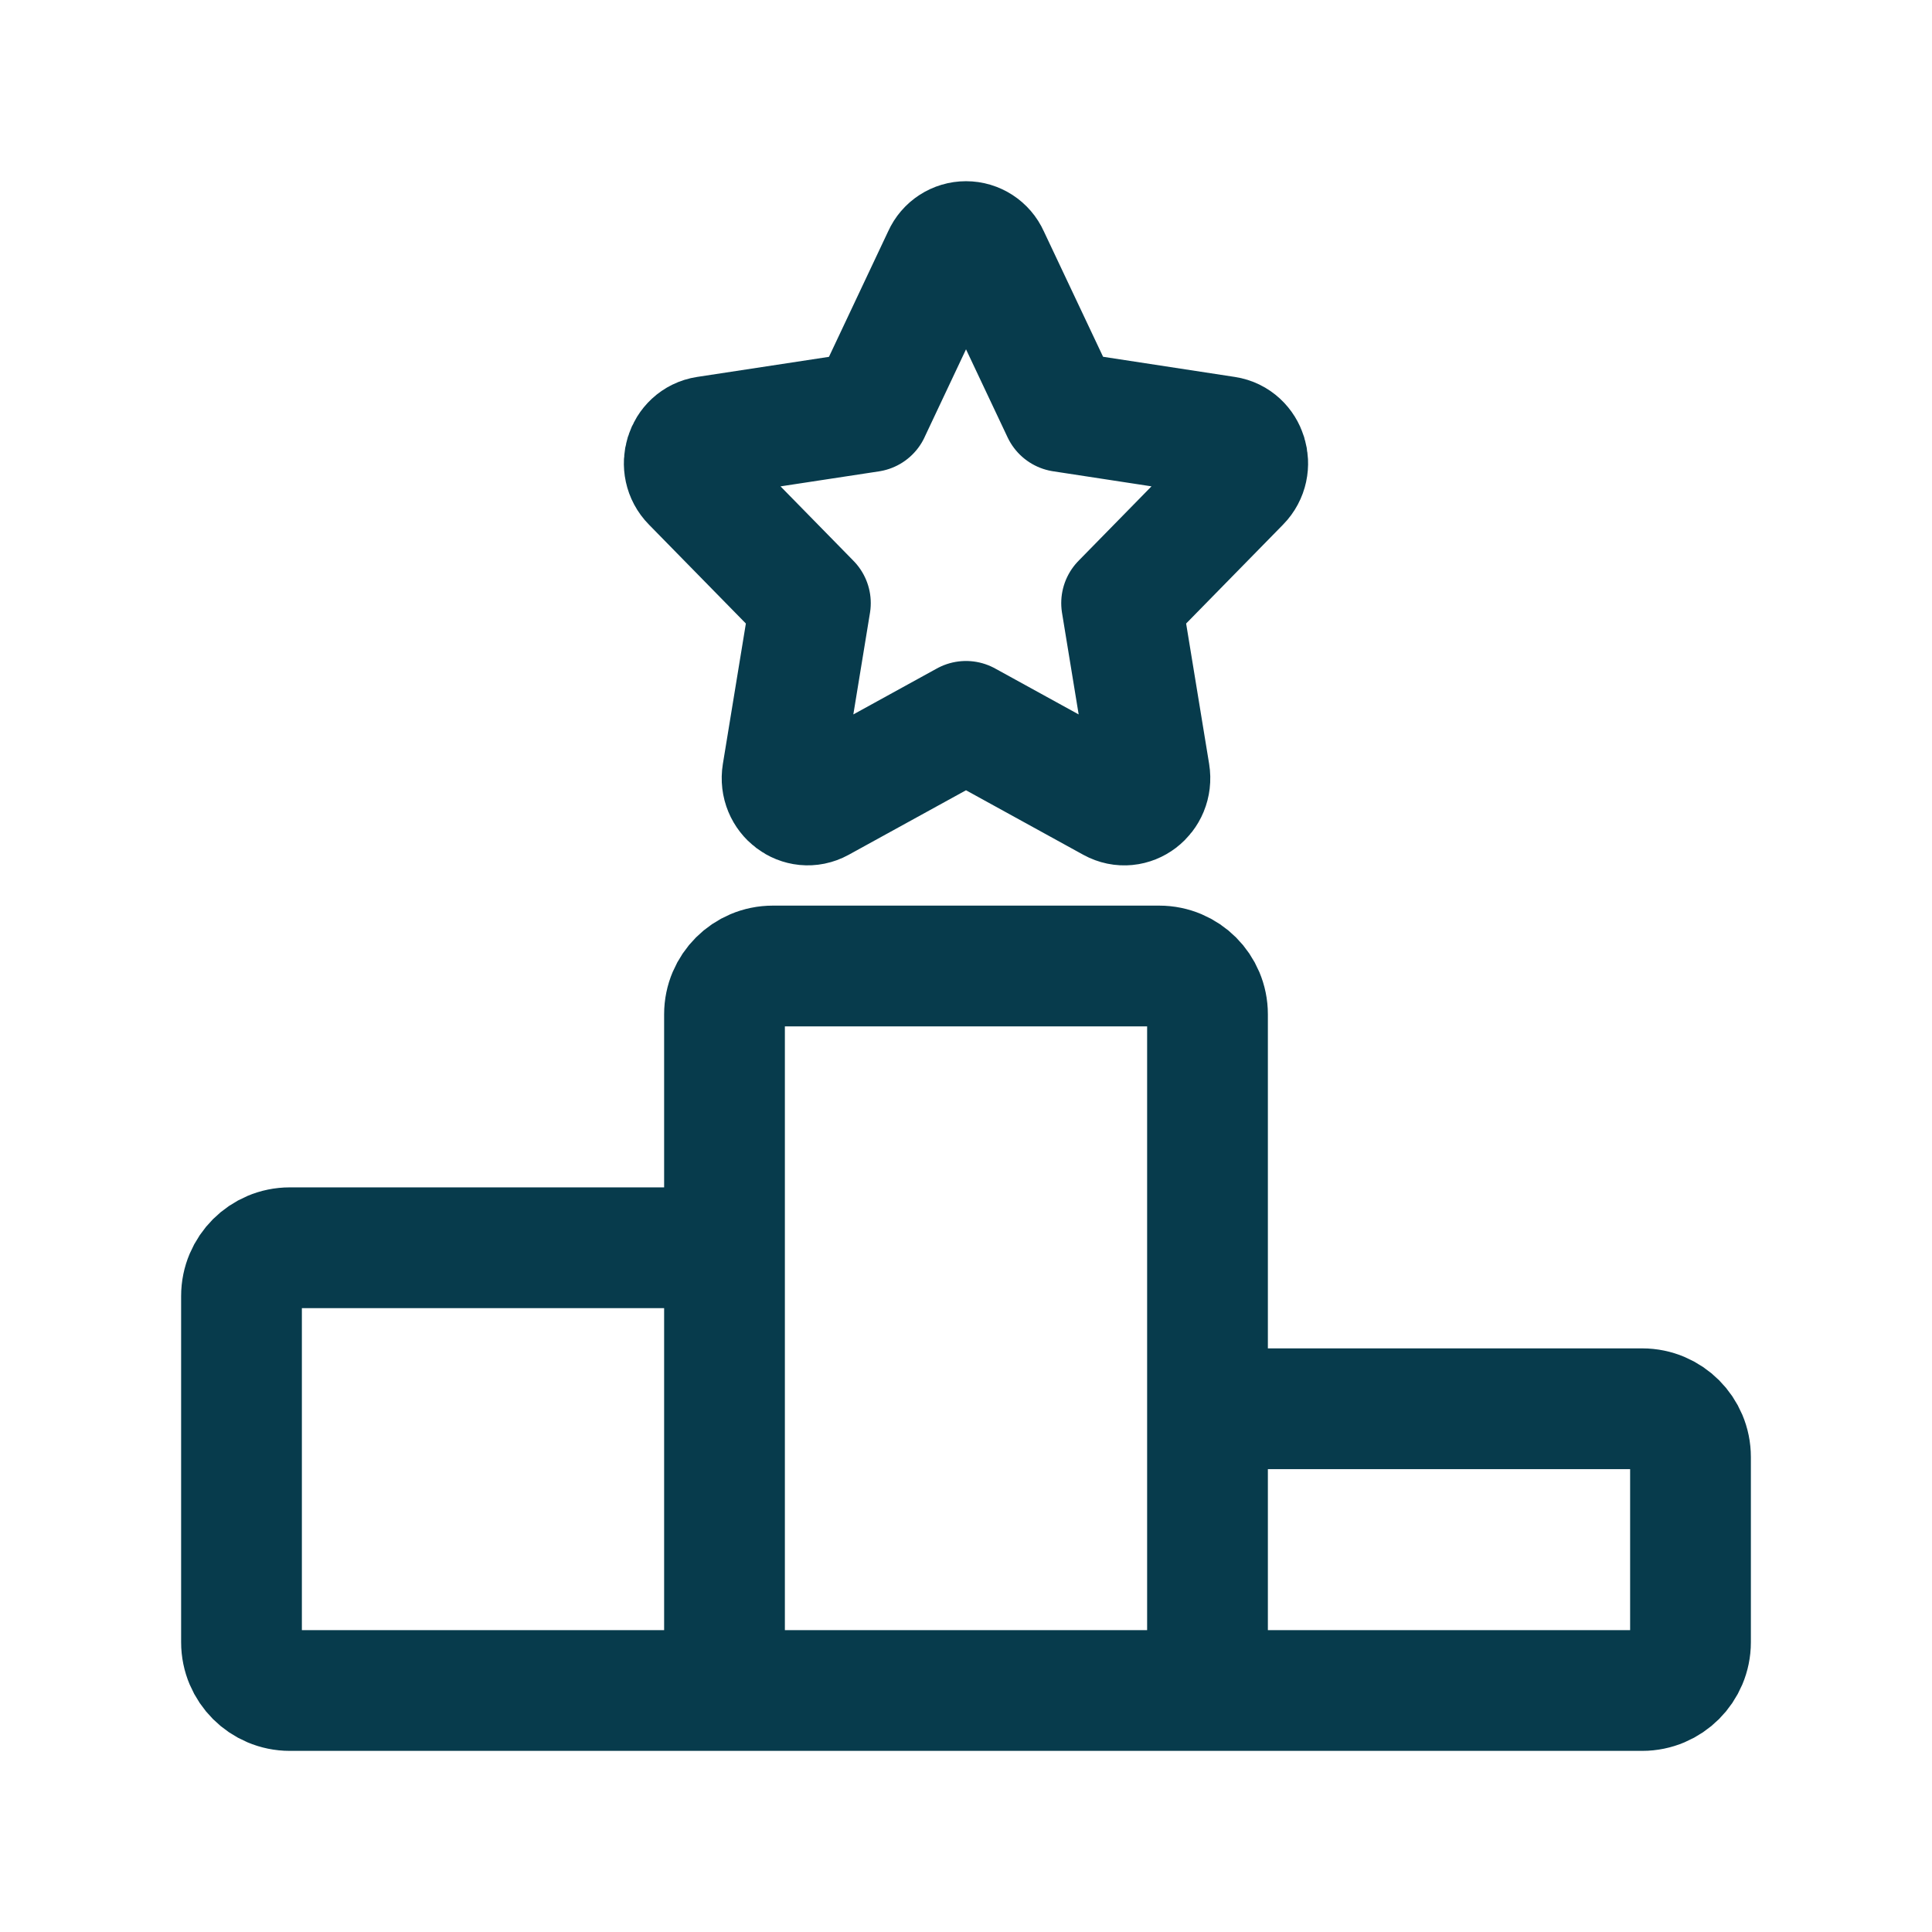
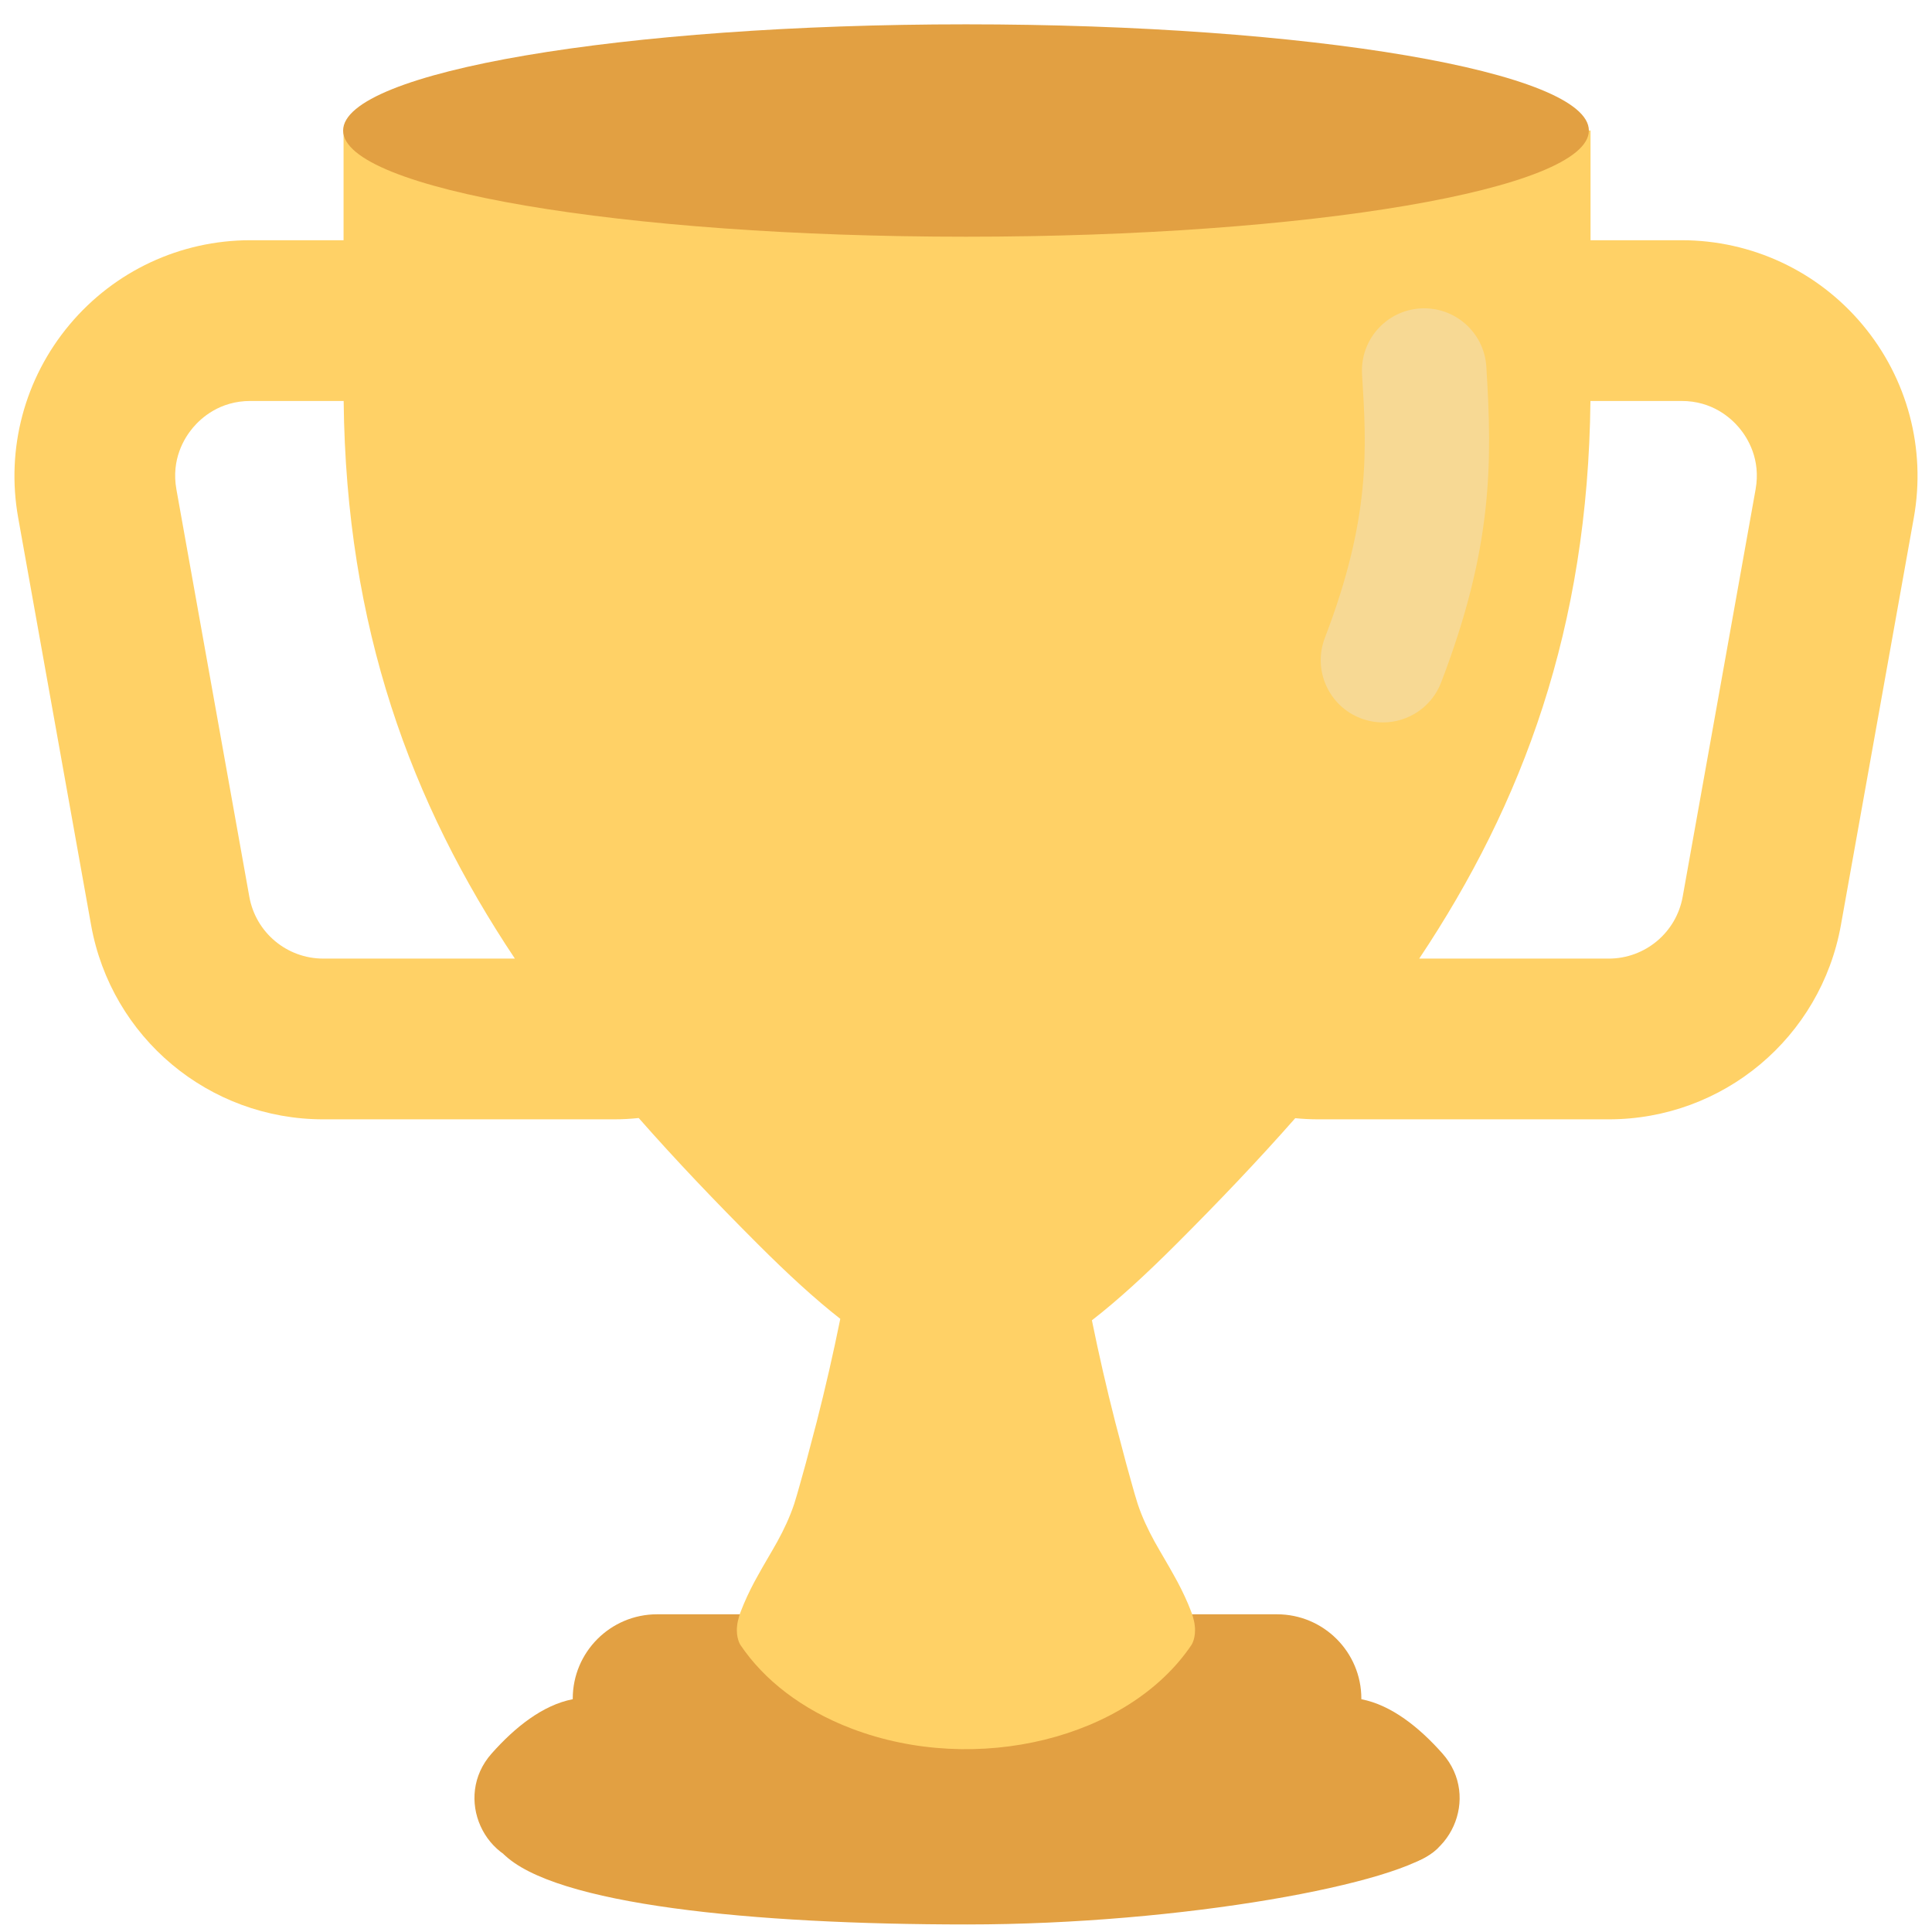
- <svg xmlns="http://www.w3.org/2000/svg" width="32" height="32" viewBox="0 0 24 24">
-   <path fill="none" stroke="#073b4c" stroke-linecap="round" stroke-linejoin="round" stroke-width="1.5" d="M15 21H9v-8.4a.6.6 0 0 1 .6-.6h4.8a.6.6 0 0 1 .6.6V21Zm5.4 0H15v-2.9a.6.6 0 0 1 .6-.6h4.8a.6.6 0 0 1 .6.6v2.3a.6.6 0 0 1-.6.6ZM9 21v-4.9a.6.6 0 0 0-.6-.6H3.6a.6.6 0 0 0-.6.6v4.3a.6.6 0 0 0 .6.6H9Zm1.806-15.887l.909-1.927a.312.312 0 0 1 .57 0l.91 1.927l2.032.311c.261.04.365.376.176.568l-1.47 1.5l.347 2.118c.044.272-.228.48-.462.351l-1.818-1l-1.818 1c-.233.128-.506-.079-.462-.351l.347-2.118l-1.47-1.5c-.19-.192-.085-.528.175-.568l2.034-.31Z" />
+ <svg xmlns="http://www.w3.org/2000/svg" width="40" height="40" viewBox="0 0 512 512">
+   <path fill="#E2A042" d="M382.287 464.724c-6.201-6.996-13.561-12.868-21.523-14.416c0-.05.008-.099.008-.15c0-12.345-10.007-22.353-22.353-22.353H174.136c-12.345 0-22.353 10.007-22.353 22.353c0 .05.007.099.008.15c-7.962 1.548-15.322 7.42-21.523 14.416c-10.236 11.548-2.011 29.778 13.421 29.778h225.178c15.431 0 23.656-18.23 13.42-29.778z" />
+   <path fill="#FFD166" d="M493.587 86.056c-11.911-14.232-29.387-22.395-47.946-22.395h-24.134V34.59H91.047v29.071H66.359c-18.559 0-36.034 8.162-47.945 22.395c-11.911 14.232-16.868 32.872-13.597 51.141l19.321 107.935c5.342 29.843 31.224 51.504 61.542 51.504h77.056c2.194 0 4.371-.123 6.528-.348c9.869 11.219 20.411 22.255 31.474 33.319c8.042 8.042 15.26 14.671 21.947 19.899a556.241 556.241 0 0 1-6.27 27.387l-2.902 11.009c-1.044 3.631-1.945 7.205-3.046 10.663c-1.151 3.458-2.722 6.801-4.468 9.971c-1.761 3.17-3.609 6.167-5.117 8.934a74.18 74.18 0 0 0-3.749 7.551c-.44 1.124-.906 2.176-1.212 3.149c-.295.973-.502 1.866-.577 2.673c-.374 3.228.868 5.072.868 5.072c6.216 9.245 16.262 17.142 29.488 22.184c33.012 12.583 73.333 2.651 90.06-22.184c0 0 1.242-1.844.868-5.072c-.075-.807-.282-1.7-.577-2.673c-.305-.973-.772-2.025-1.212-3.149a74.18 74.18 0 0 0-3.749-7.551c-1.508-2.767-3.356-5.764-5.117-8.934c-1.746-3.17-3.318-6.513-4.468-9.971c-1.101-3.458-2.001-7.032-3.046-10.663l-2.902-11.009a557.4 557.4 0 0 1-6.192-26.997c6.828-5.287 14.207-12.045 22.451-20.289c11.05-11.05 21.579-22.072 31.437-33.276a62.8 62.8 0 0 0 6.01.305h77.057c30.317 0 56.199-21.66 61.543-51.505l19.319-107.934c3.271-18.268-1.685-36.909-13.595-51.141zM85.68 254.037a19.902 19.902 0 0 1-19.61-16.412L46.748 129.691c-1.426-7.97 2.102-13.631 4.333-16.296s7.181-7.136 15.278-7.136h24.713c.639 60.152 17.88 106.563 45.375 147.778H85.68zm379.571-124.346l-19.319 107.934a19.905 19.905 0 0 1-19.611 16.413h-50.213c27.495-41.215 44.737-87.626 45.375-147.778h24.159c8.096 0 13.047 4.471 15.278 7.136c2.23 2.664 5.757 8.325 4.331 16.295z" />
+   <path fill="#E2A042" d="M133.385 491.285C146.858 504.758 199.197 510 256.277 510s115.373-10.86 124.535-20.022s-51.063-9.408-51.063-9.408l-196.364 10.715z" />
+   <ellipse cx="256" cy="34.59" fill="#E2A042" rx="165.068" ry="28.143" />
+   <path fill="#f7d994" d="M366.507 191.449c-1.965 0-3.962-.353-5.906-1.099c-8.508-3.263-12.76-12.806-9.496-21.314c12.218-31.855 11.069-50.287 9.854-69.8c-.567-9.095 6.347-16.928 15.441-17.495c9.113-.564 16.928 6.348 17.494 15.442c1.593 25.56 1.723 47.95-11.979 83.67c-2.518 6.565-8.774 10.596-15.408 10.596z" />
</svg>
